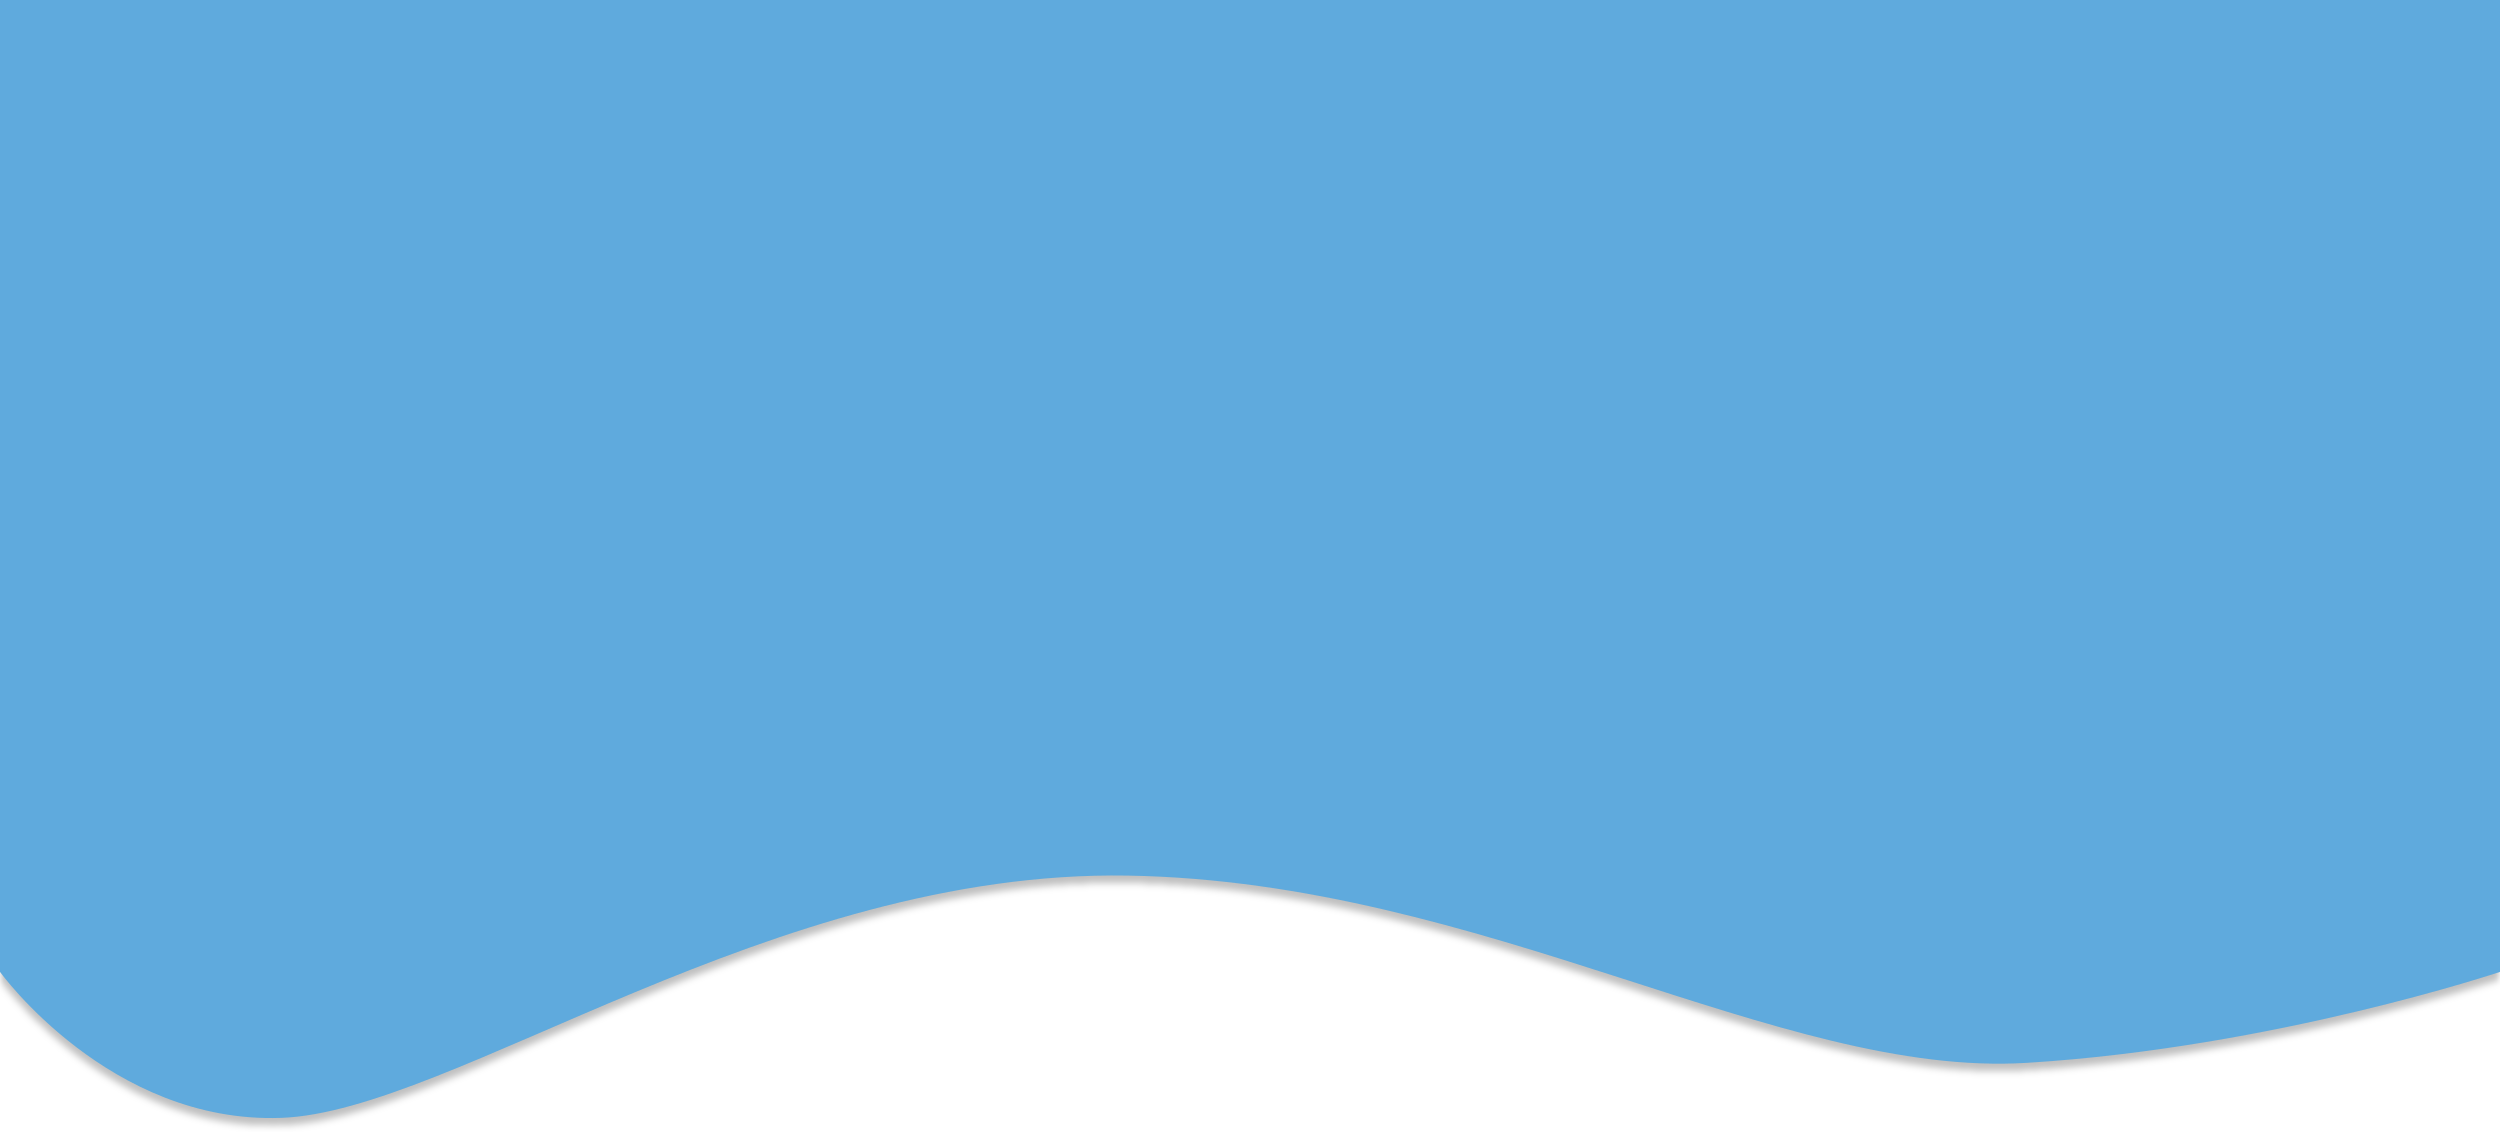
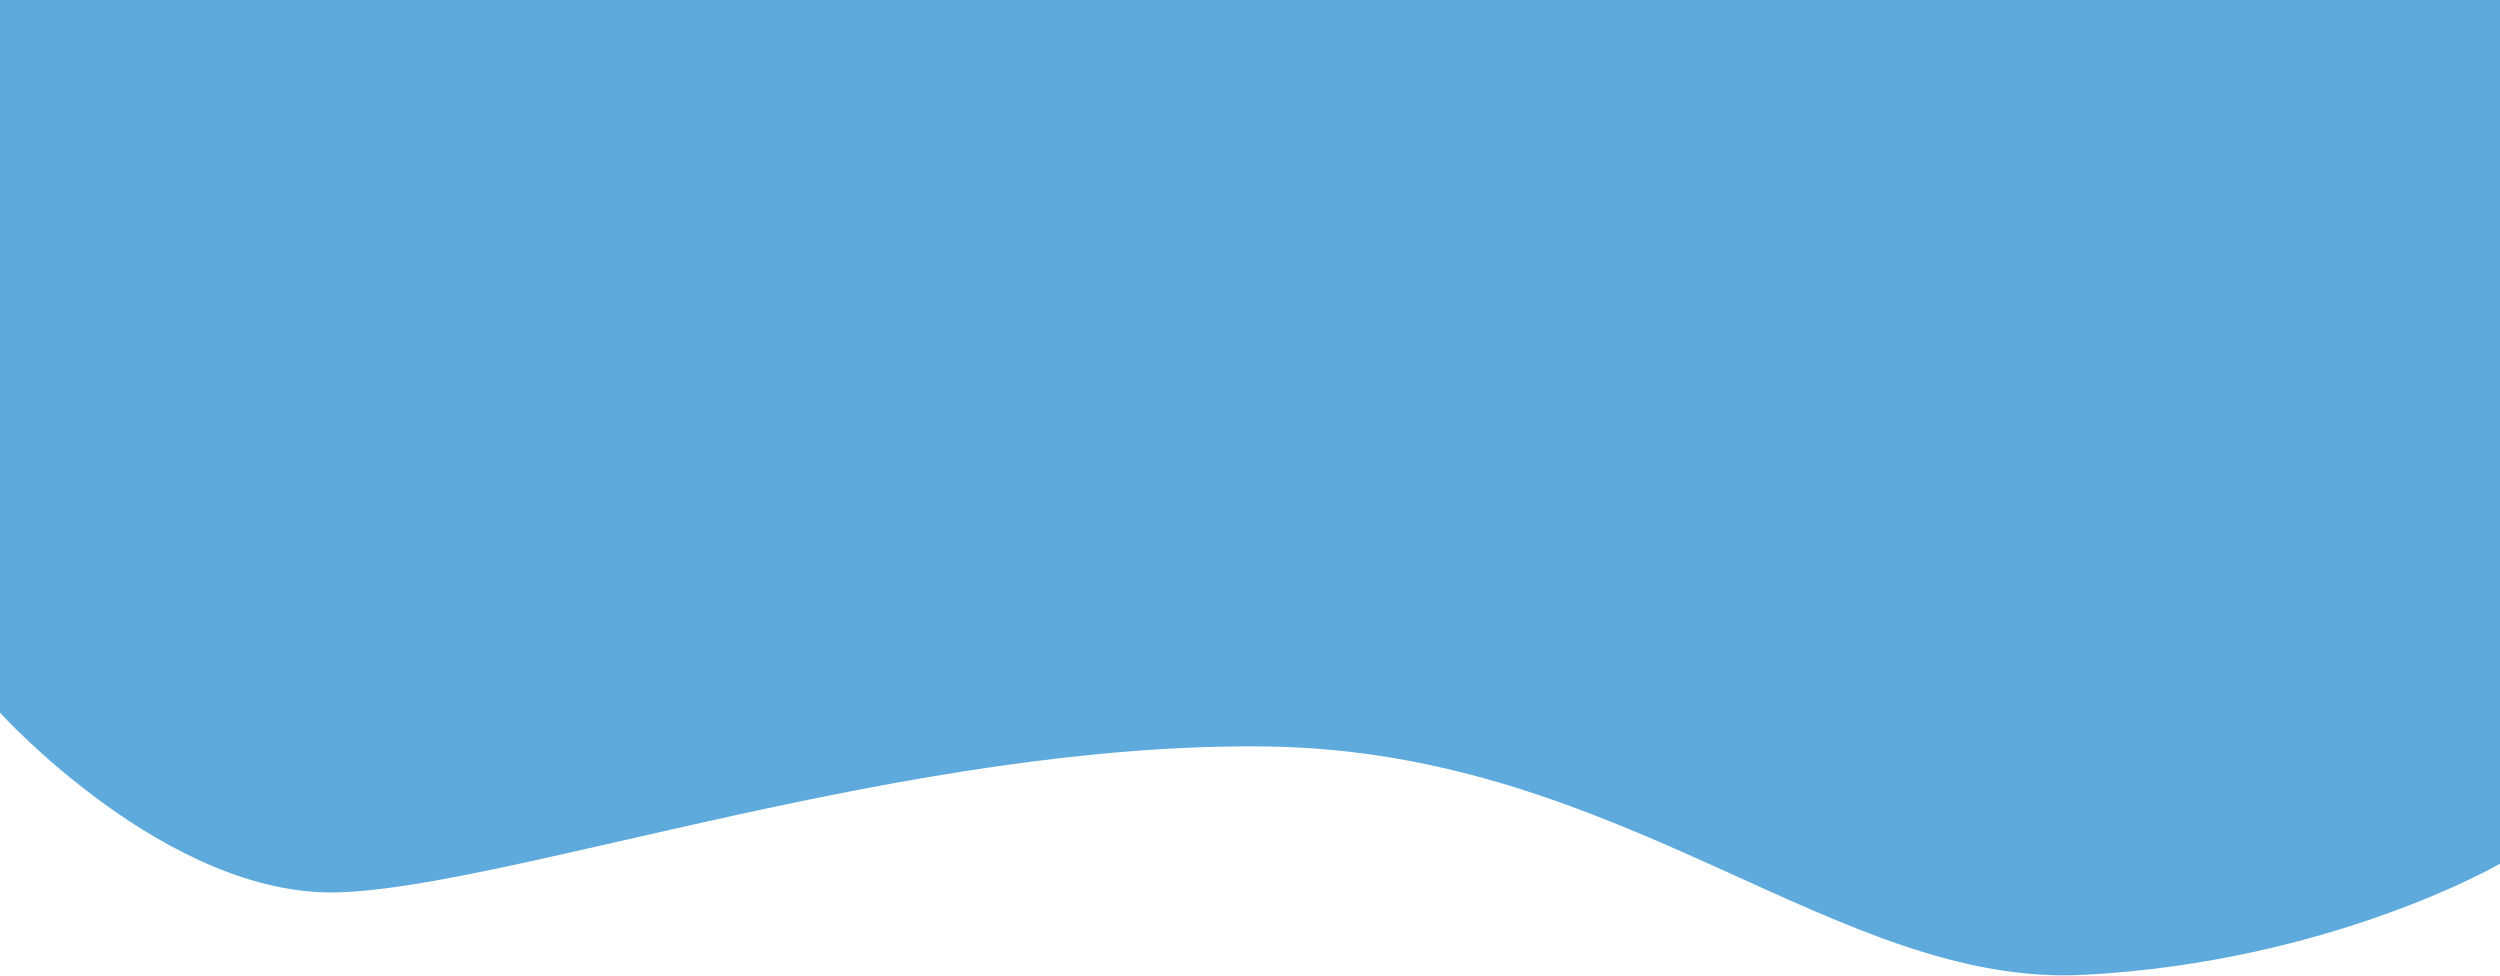
- <svg xmlns="http://www.w3.org/2000/svg" width="1440" height="652" viewBox="0 0 1440 652" fill="none">
-   <g filter="url(#filter0_d)">
-     <path d="M1440 0H0V559.813C0 559.813 63.28 647.418 161.938 643.897C260.595 640.375 444.457 500.822 649.744 504.344C855.031 507.865 1024.94 621.005 1167.45 612.2C1309.95 603.395 1440 559.813 1440 559.813V0Z" fill="#5FAADD" />
-   </g>
-   <defs>
-     <filter id="filter0_d" x="-4" y="0" width="1448" height="652" filterUnits="userSpaceOnUse" color-interpolation-filters="sRGB">
-       <feFlood flood-opacity="0" result="BackgroundImageFix" />
-       <feColorMatrix in="SourceAlpha" type="matrix" values="0 0 0 0 0 0 0 0 0 0 0 0 0 0 0 0 0 0 127 0" />
-       <feOffset dy="4" />
-       <feGaussianBlur stdDeviation="2" />
-       <feColorMatrix type="matrix" values="0 0 0 0 0 0 0 0 0 0 0 0 0 0 0 0 0 0 0.25 0" />
-       <feBlend mode="normal" in2="BackgroundImageFix" result="effect1_dropShadow" />
-       <feBlend mode="normal" in="SourceGraphic" in2="effect1_dropShadow" result="shape" />
-     </filter>
-   </defs>
+ <svg xmlns="http://www.w3.org/2000/svg" preserveAspectRatio="xMinYMin slice" class="header_bg" viewBox="0 0 1440 562" fill="none">
+   <path d="M1440 0H0V410.5C0 410.5 96.343 517.008 195 514C293.657 510.992 525.213 426.992 730.5 430C935.787 433.008 1057.99 569.019 1200.5 561.5C1343.01 553.981 1440 497.5 1440 497.5V0Z" fill="#5FAADD" />
</svg>
